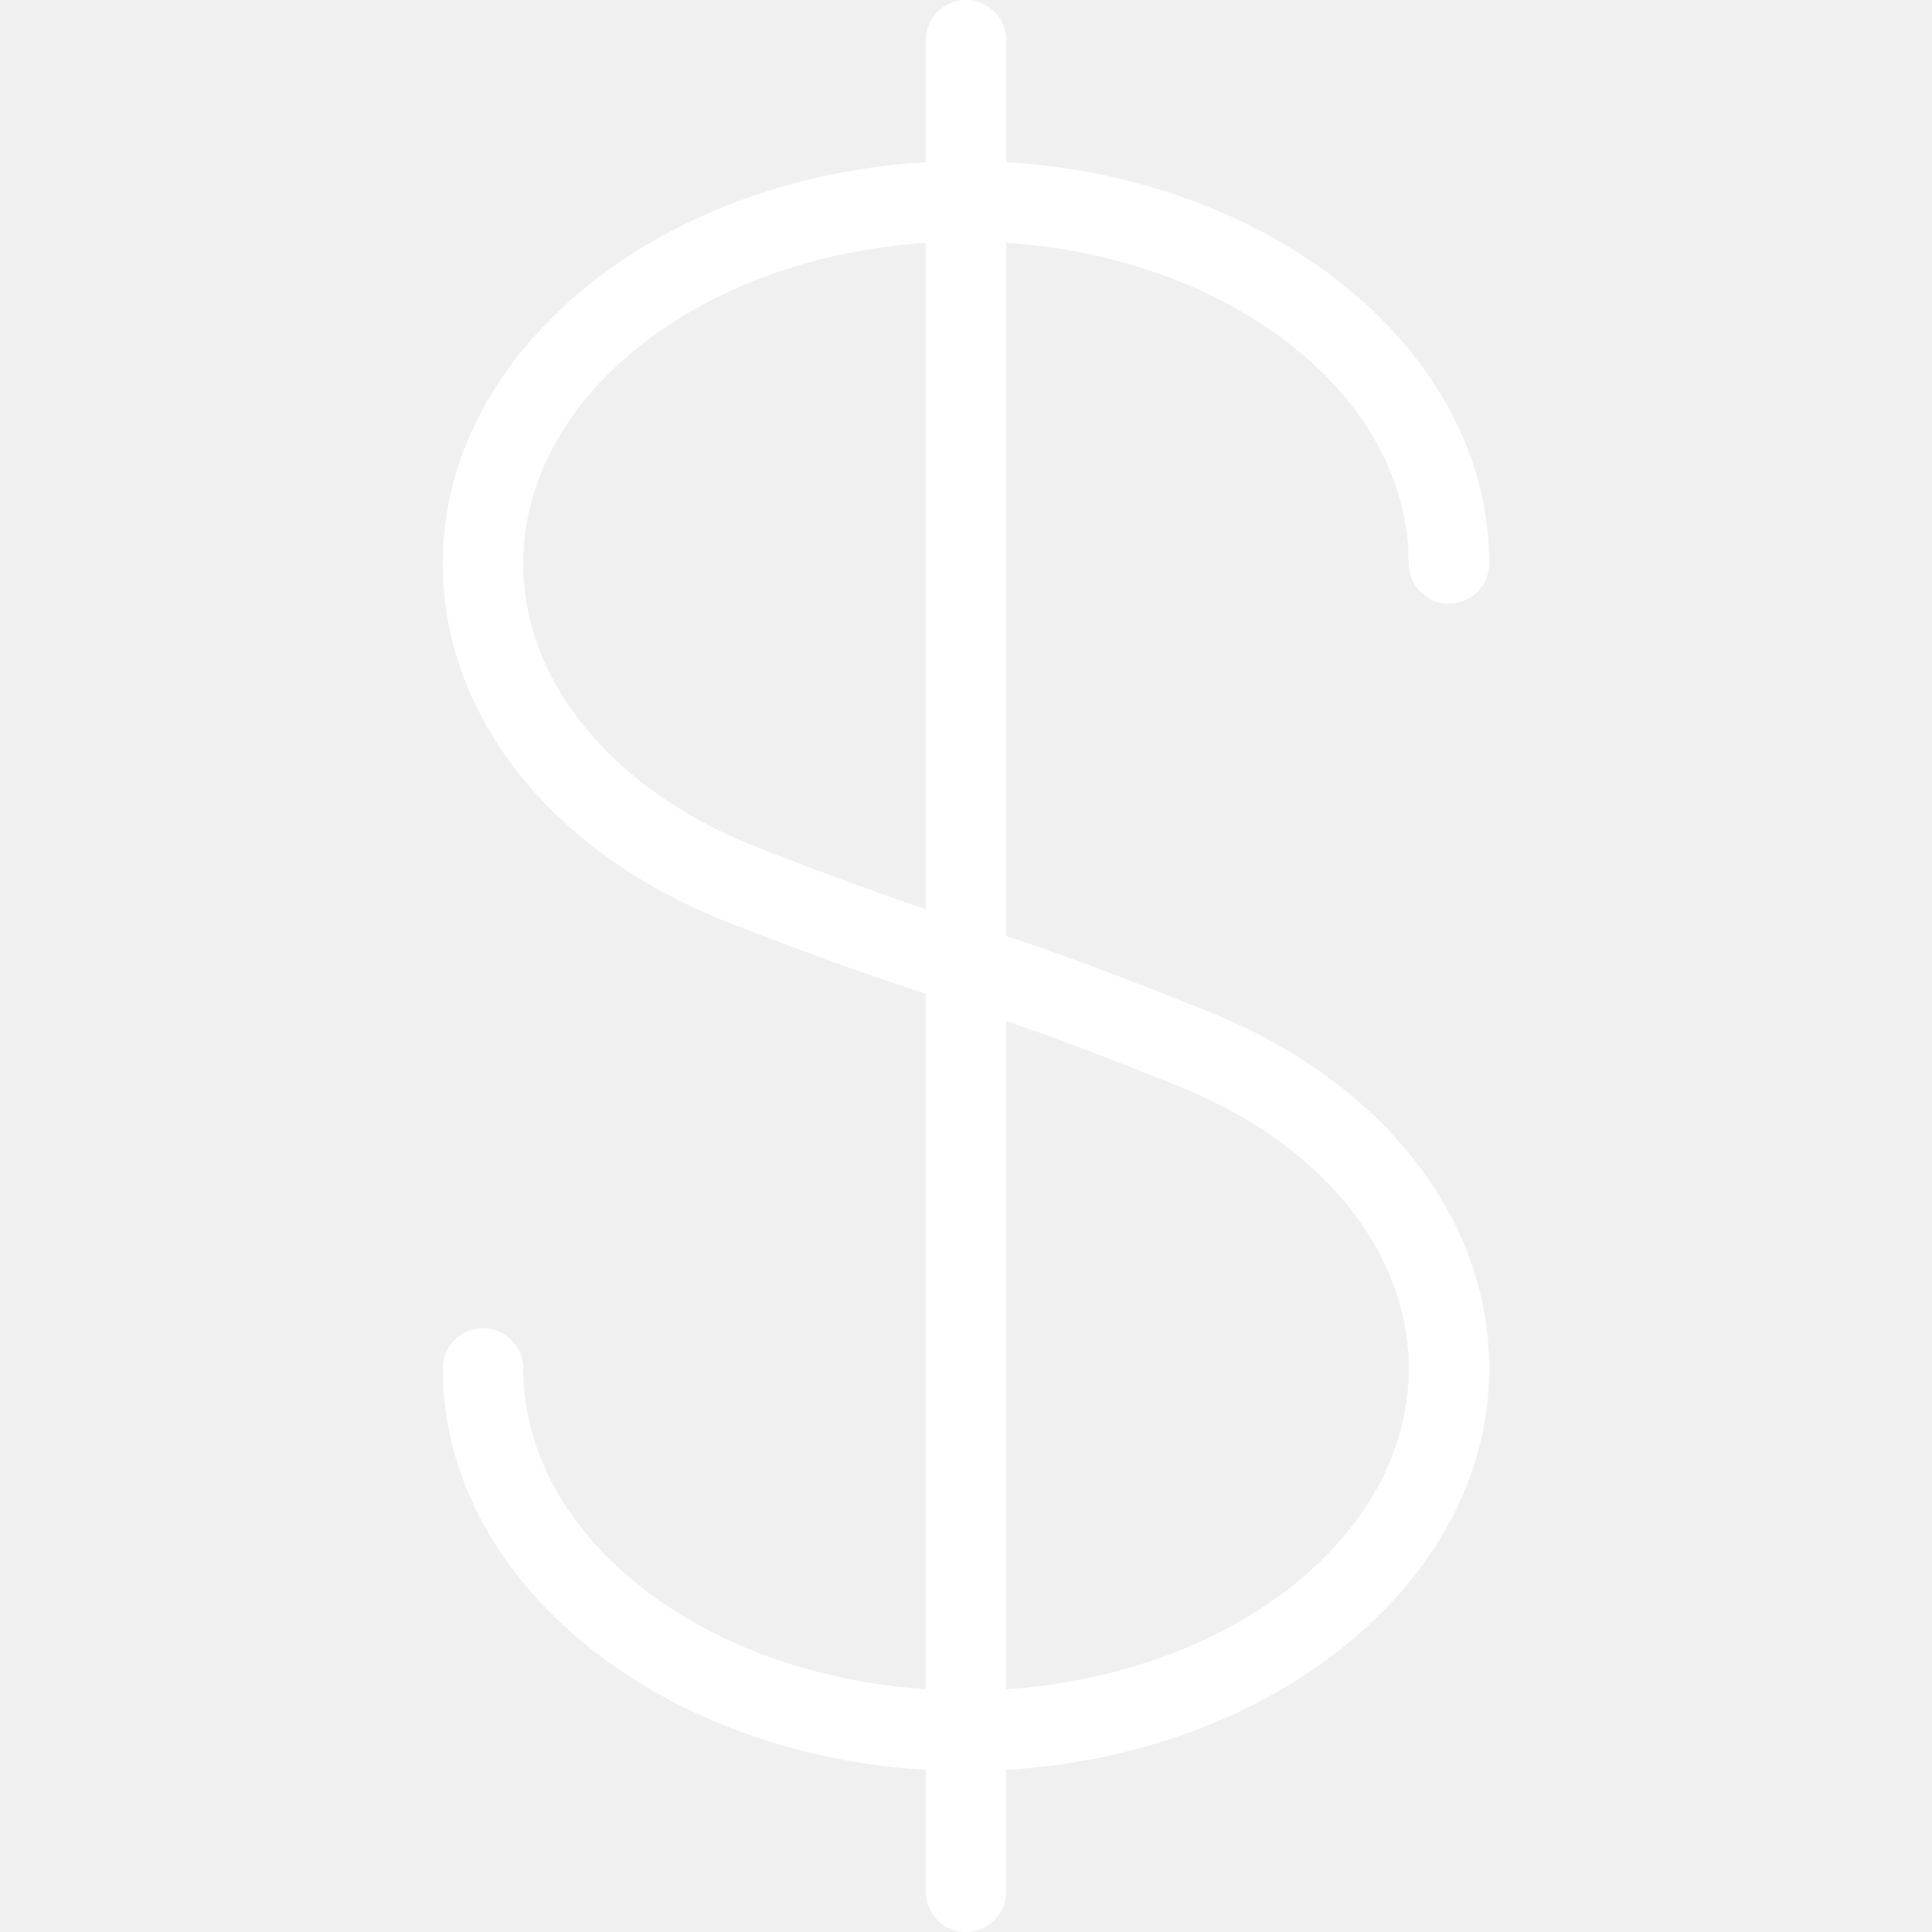
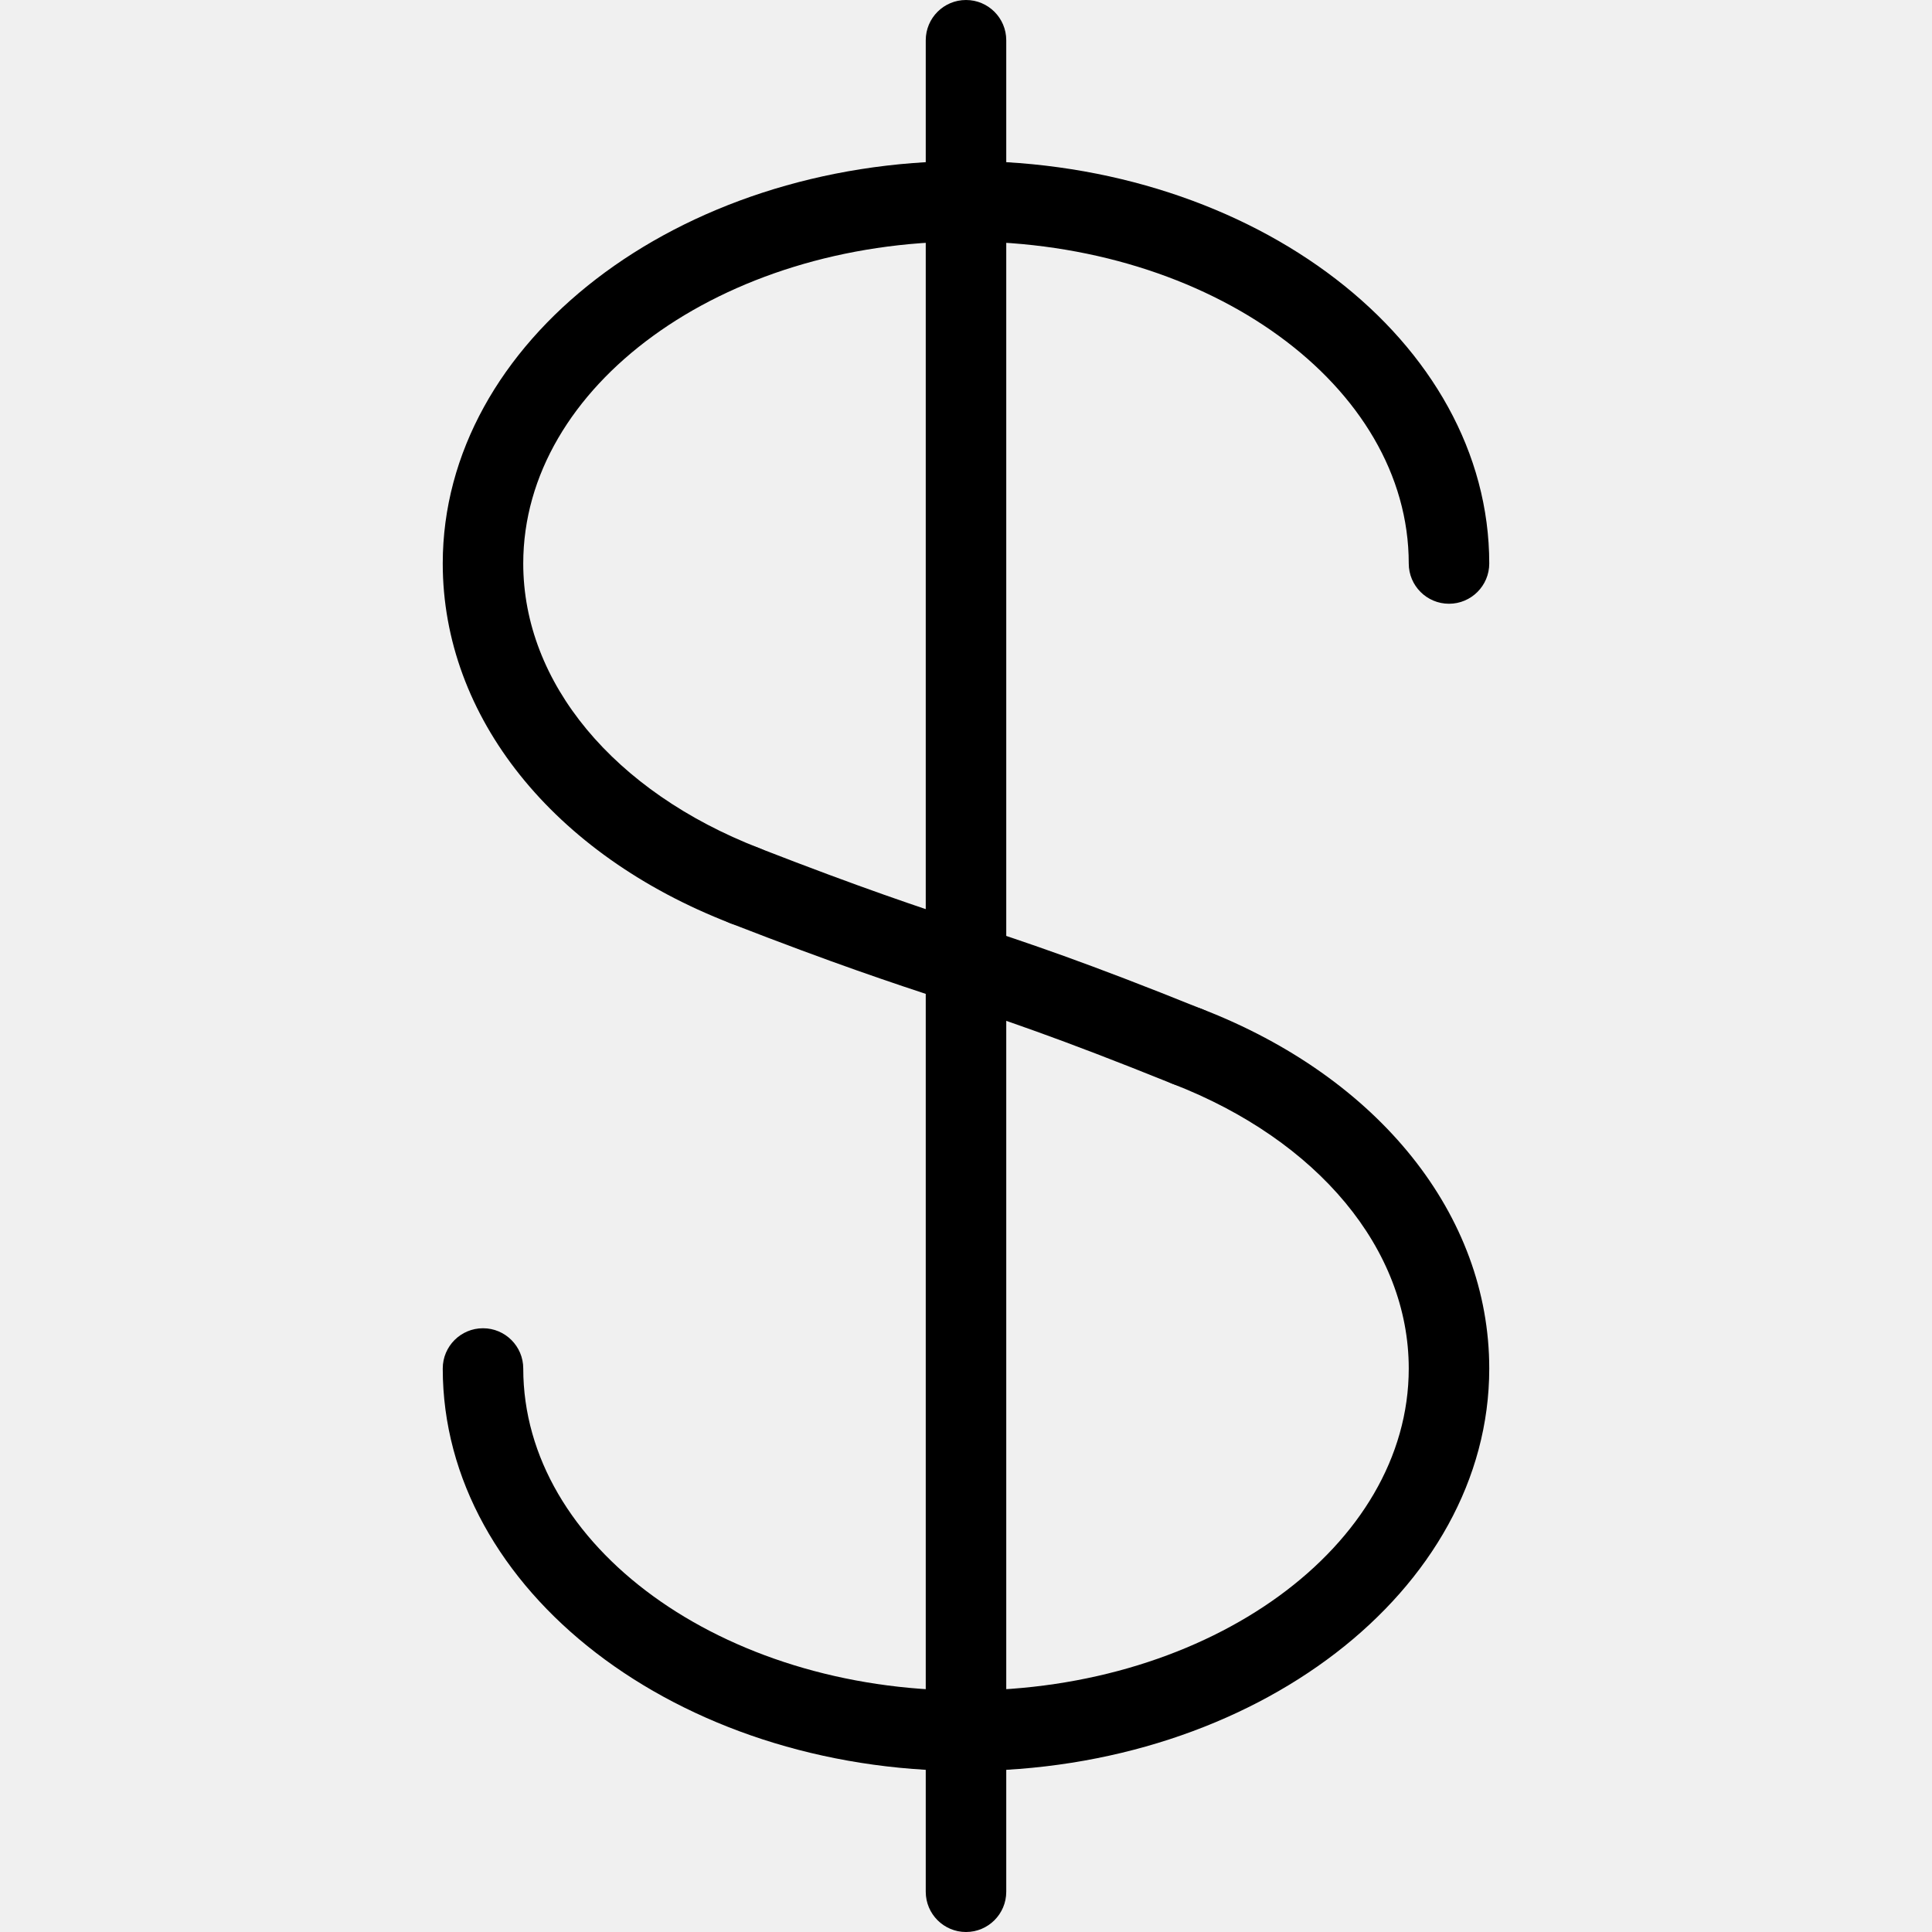
<svg xmlns="http://www.w3.org/2000/svg" version="1.1" width="512" height="512" x="0" y="0" viewBox="0 0 512 512" style="enable-background:new 0 0 512 512" xml:space="preserve" class="">
  <g>
    <g>
      <g>
-         <path d="M256,0c-5.888,0-10.667,4.779-10.667,10.667v490.667c0,5.888,4.779,10.667,10.667,10.667s10.667-4.779,10.667-10.667    V10.667C266.667,4.779,261.888,0,256,0z" fill="#ffffff" data-original="#000000" style="" />
+         <path d="M256,0c-5.888,0-10.667,4.779-10.667,10.667v490.667c0,5.888,4.779,10.667,10.667,10.667s10.667-4.779,10.667-10.667    V10.667C266.667,4.779,261.888,0,256,0z" fill="#000000" data-original="#000000" style="" class="" />
      </g>
    </g>
    <g>
      <g>
-         <path d="M256,42.667c-76.459,0-138.667,47.851-138.667,106.667c0,40.597,29.184,77.12,76.181,95.317    c1.28,0.491,2.56,0.725,3.861,0.725c4.267,0,8.32-2.581,9.941-6.827c2.155-5.483-0.576-11.648-6.08-13.781    c-38.592-14.955-62.571-43.861-62.571-75.435C138.667,102.272,191.317,64,256,64s117.333,38.272,117.333,85.333    c0,5.888,4.779,10.667,10.667,10.667c5.888,0,10.667-4.779,10.667-10.667C394.667,90.517,332.459,42.667,256,42.667z" fill="#ffffff" data-original="#000000" style="" />
+         <path d="M256,42.667c-76.459,0-138.667,47.851-138.667,106.667c0,40.597,29.184,77.12,76.181,95.317    c1.28,0.491,2.56,0.725,3.861,0.725c4.267,0,8.32-2.581,9.941-6.827c2.155-5.483-0.576-11.648-6.08-13.781    c-38.592-14.955-62.571-43.861-62.571-75.435C138.667,102.272,191.317,64,256,64s117.333,38.272,117.333,85.333    c0,5.888,4.779,10.667,10.667,10.667c5.888,0,10.667-4.779,10.667-10.667C394.667,90.517,332.459,42.667,256,42.667z" fill="#000000" data-original="#000000" style="" class="" />
      </g>
    </g>
    <g>
      <g>
-         <path d="M318.464,267.371c-5.483-2.155-11.648,0.576-13.781,6.08c-2.155,5.483,0.576,11.648,6.08,13.781    c38.592,14.955,62.571,43.861,62.571,75.435C373.333,409.728,320.683,448,256,448s-117.333-38.272-117.333-85.333    c0-5.888-4.779-10.667-10.667-10.667s-10.667,4.779-10.667,10.667c0,58.816,62.208,106.667,138.667,106.667    s138.667-47.851,138.667-106.667C394.667,322.069,365.483,285.547,318.464,267.371z" fill="#ffffff" data-original="#000000" style="" />
+         <path d="M318.464,267.371c-5.483-2.155-11.648,0.576-13.781,6.08c-2.155,5.483,0.576,11.648,6.08,13.781    c38.592,14.955,62.571,43.861,62.571,75.435C373.333,409.728,320.683,448,256,448s-117.333-38.272-117.333-85.333    c0-5.888-4.779-10.667-10.667-10.667s-10.667,4.779-10.667,10.667c0,58.816,62.208,106.667,138.667,106.667    s138.667-47.851,138.667-106.667C394.667,322.069,365.483,285.547,318.464,267.371z" fill="#000000" data-original="#000000" style="" class="" />
      </g>
    </g>
    <g>
      <g>
-         <path d="M318.592,267.435c-31.211-12.587-46.016-17.472-61.653-22.635c-13.888-4.587-28.245-9.344-55.701-20.011    c-5.461-2.197-11.648,0.576-13.803,6.059s0.576,11.669,6.059,13.803c27.989,10.88,42.624,15.701,56.768,20.373    c15.317,5.056,29.781,9.835,60.373,22.165c1.301,0.512,2.645,0.768,3.989,0.768c4.224,0,8.213-2.517,9.877-6.656    C326.72,275.861,324.075,269.653,318.592,267.435z" fill="#ffffff" data-original="#000000" style="" />
+         <path d="M318.592,267.435c-31.211-12.587-46.016-17.472-61.653-22.635c-13.888-4.587-28.245-9.344-55.701-20.011    c-5.461-2.197-11.648,0.576-13.803,6.059s0.576,11.669,6.059,13.803c27.989,10.88,42.624,15.701,56.768,20.373    c15.317,5.056,29.781,9.835,60.373,22.165c1.301,0.512,2.645,0.768,3.989,0.768c4.224,0,8.213-2.517,9.877-6.656    C326.72,275.861,324.075,269.653,318.592,267.435z" fill="#000000" data-original="#000000" style="" class="" />
      </g>
    </g>
    <g>
</g>
    <g>
</g>
    <g>
</g>
    <g>
</g>
    <g>
</g>
    <g>
</g>
    <g>
</g>
    <g>
</g>
    <g>
</g>
    <g>
</g>
    <g>
</g>
    <g>
</g>
    <g>
</g>
    <g>
</g>
    <g>
</g>
  </g>
</svg>
